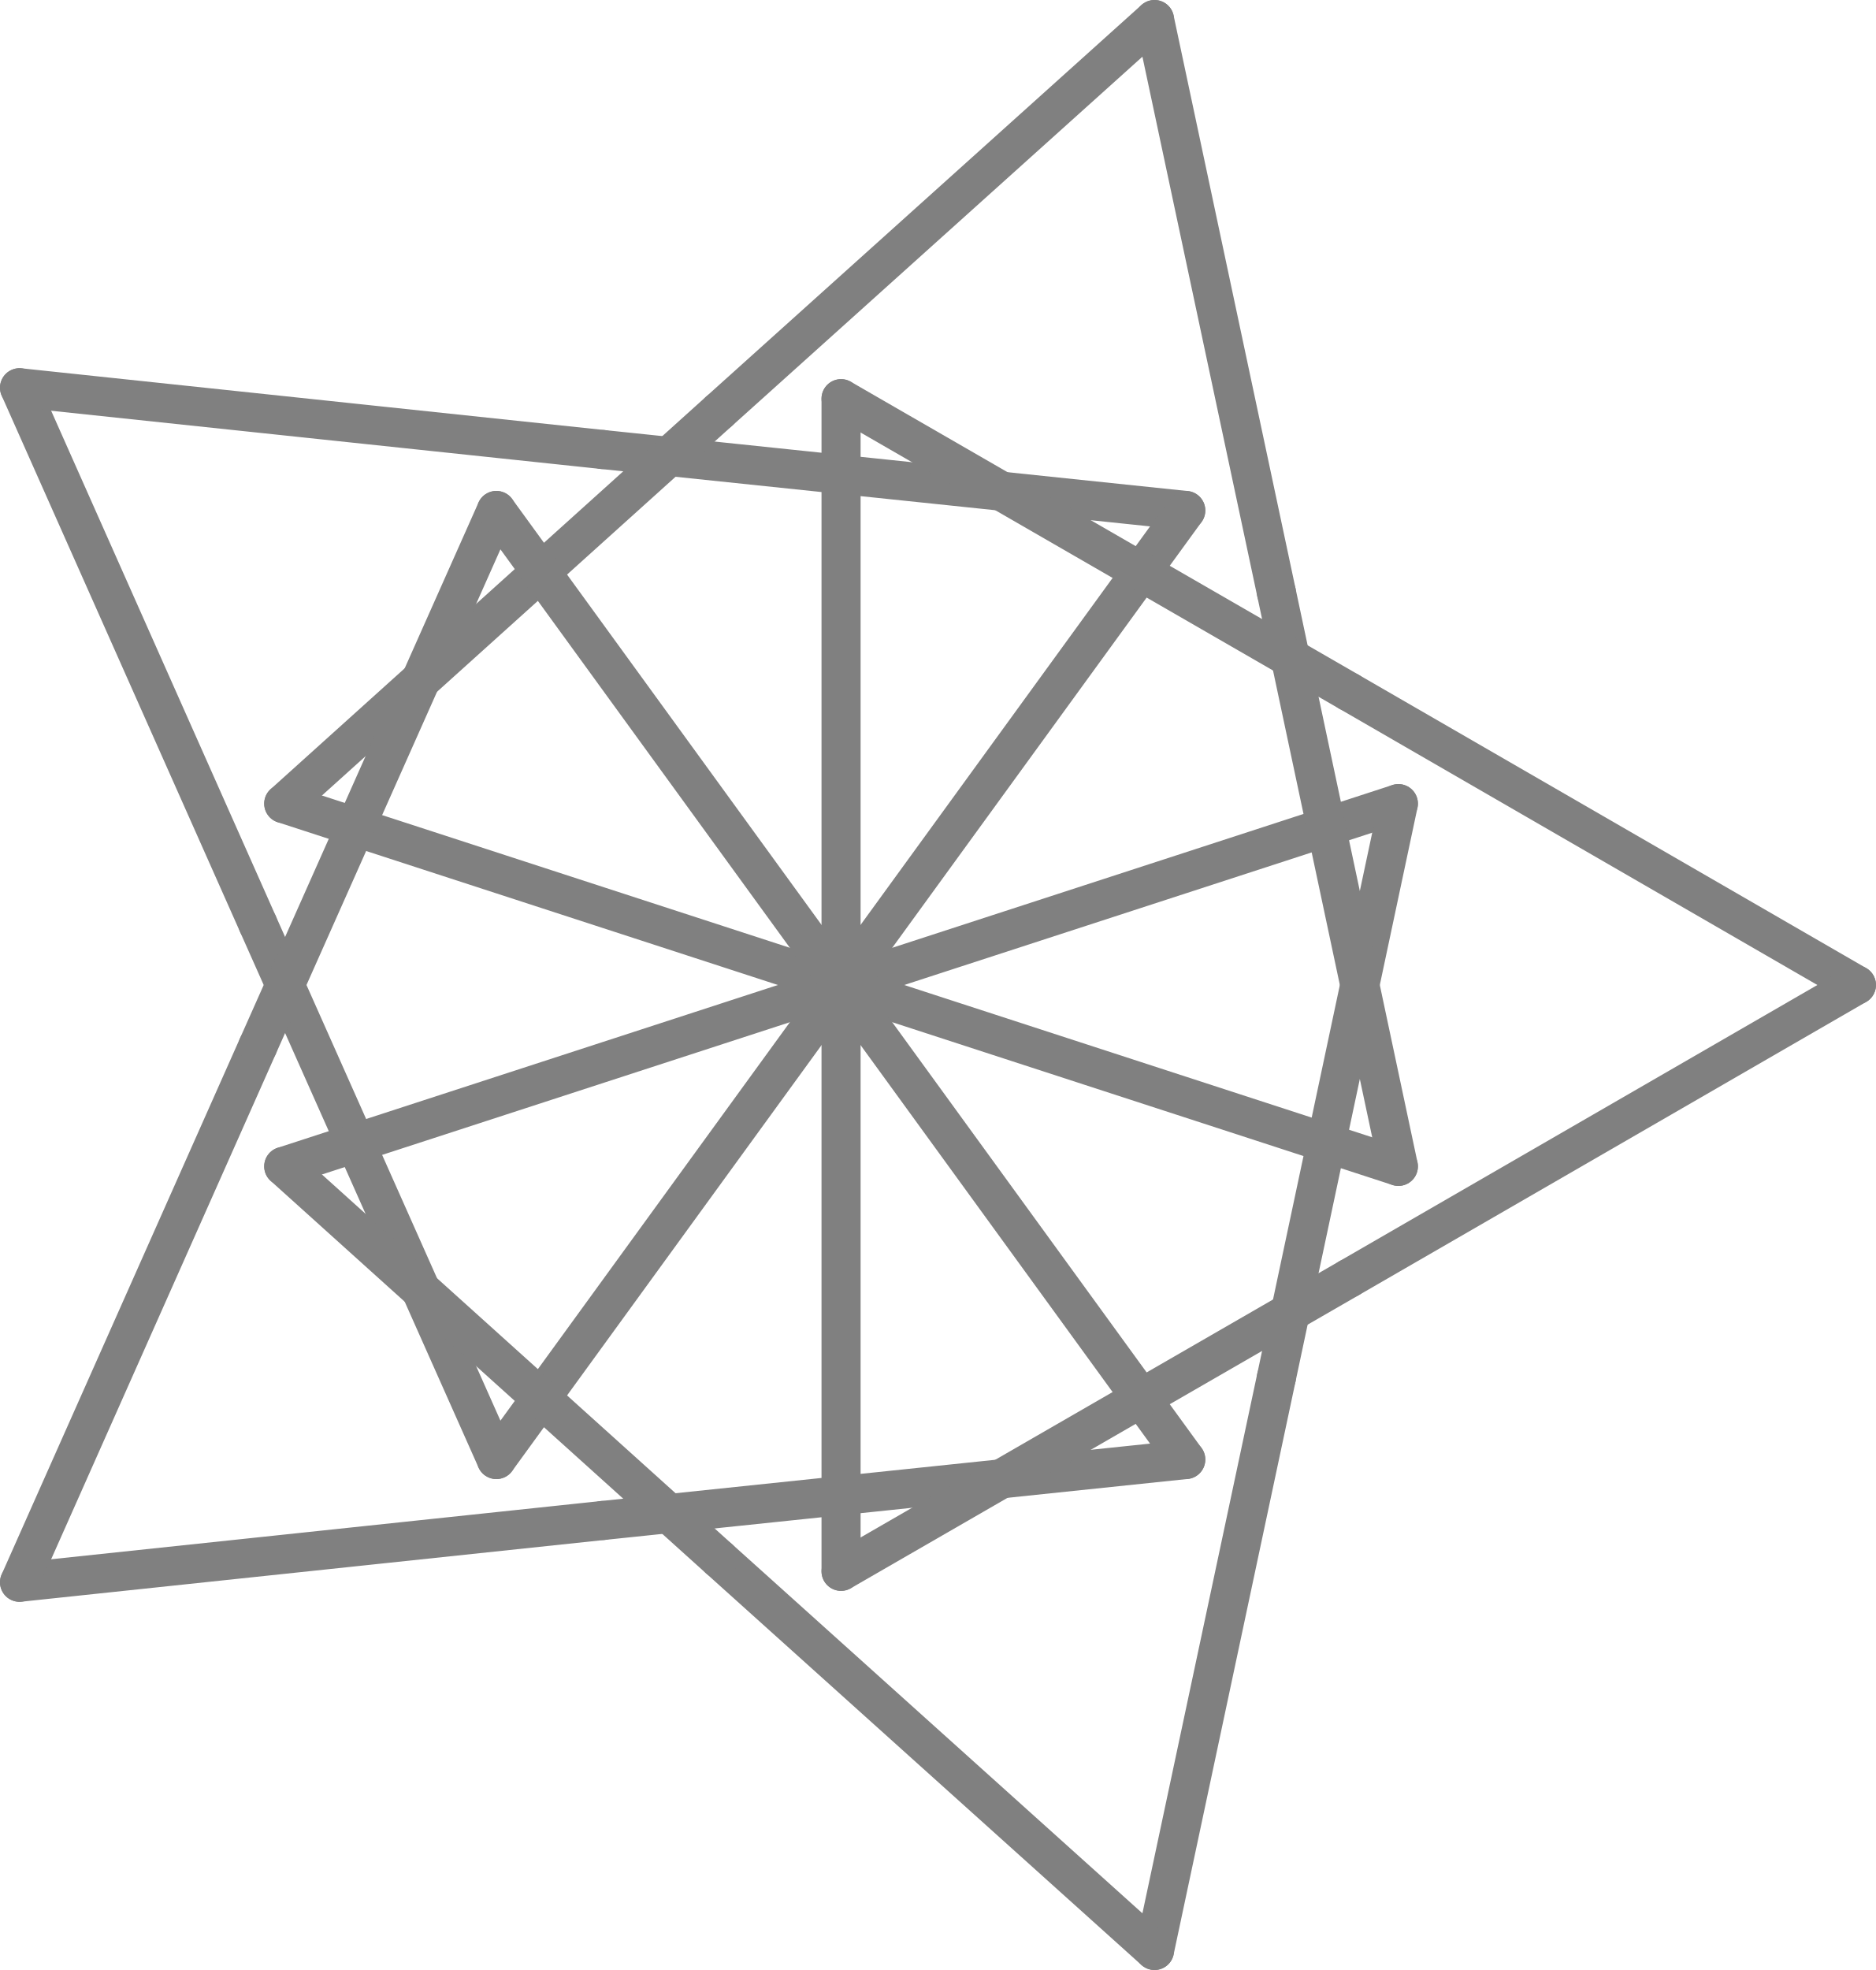
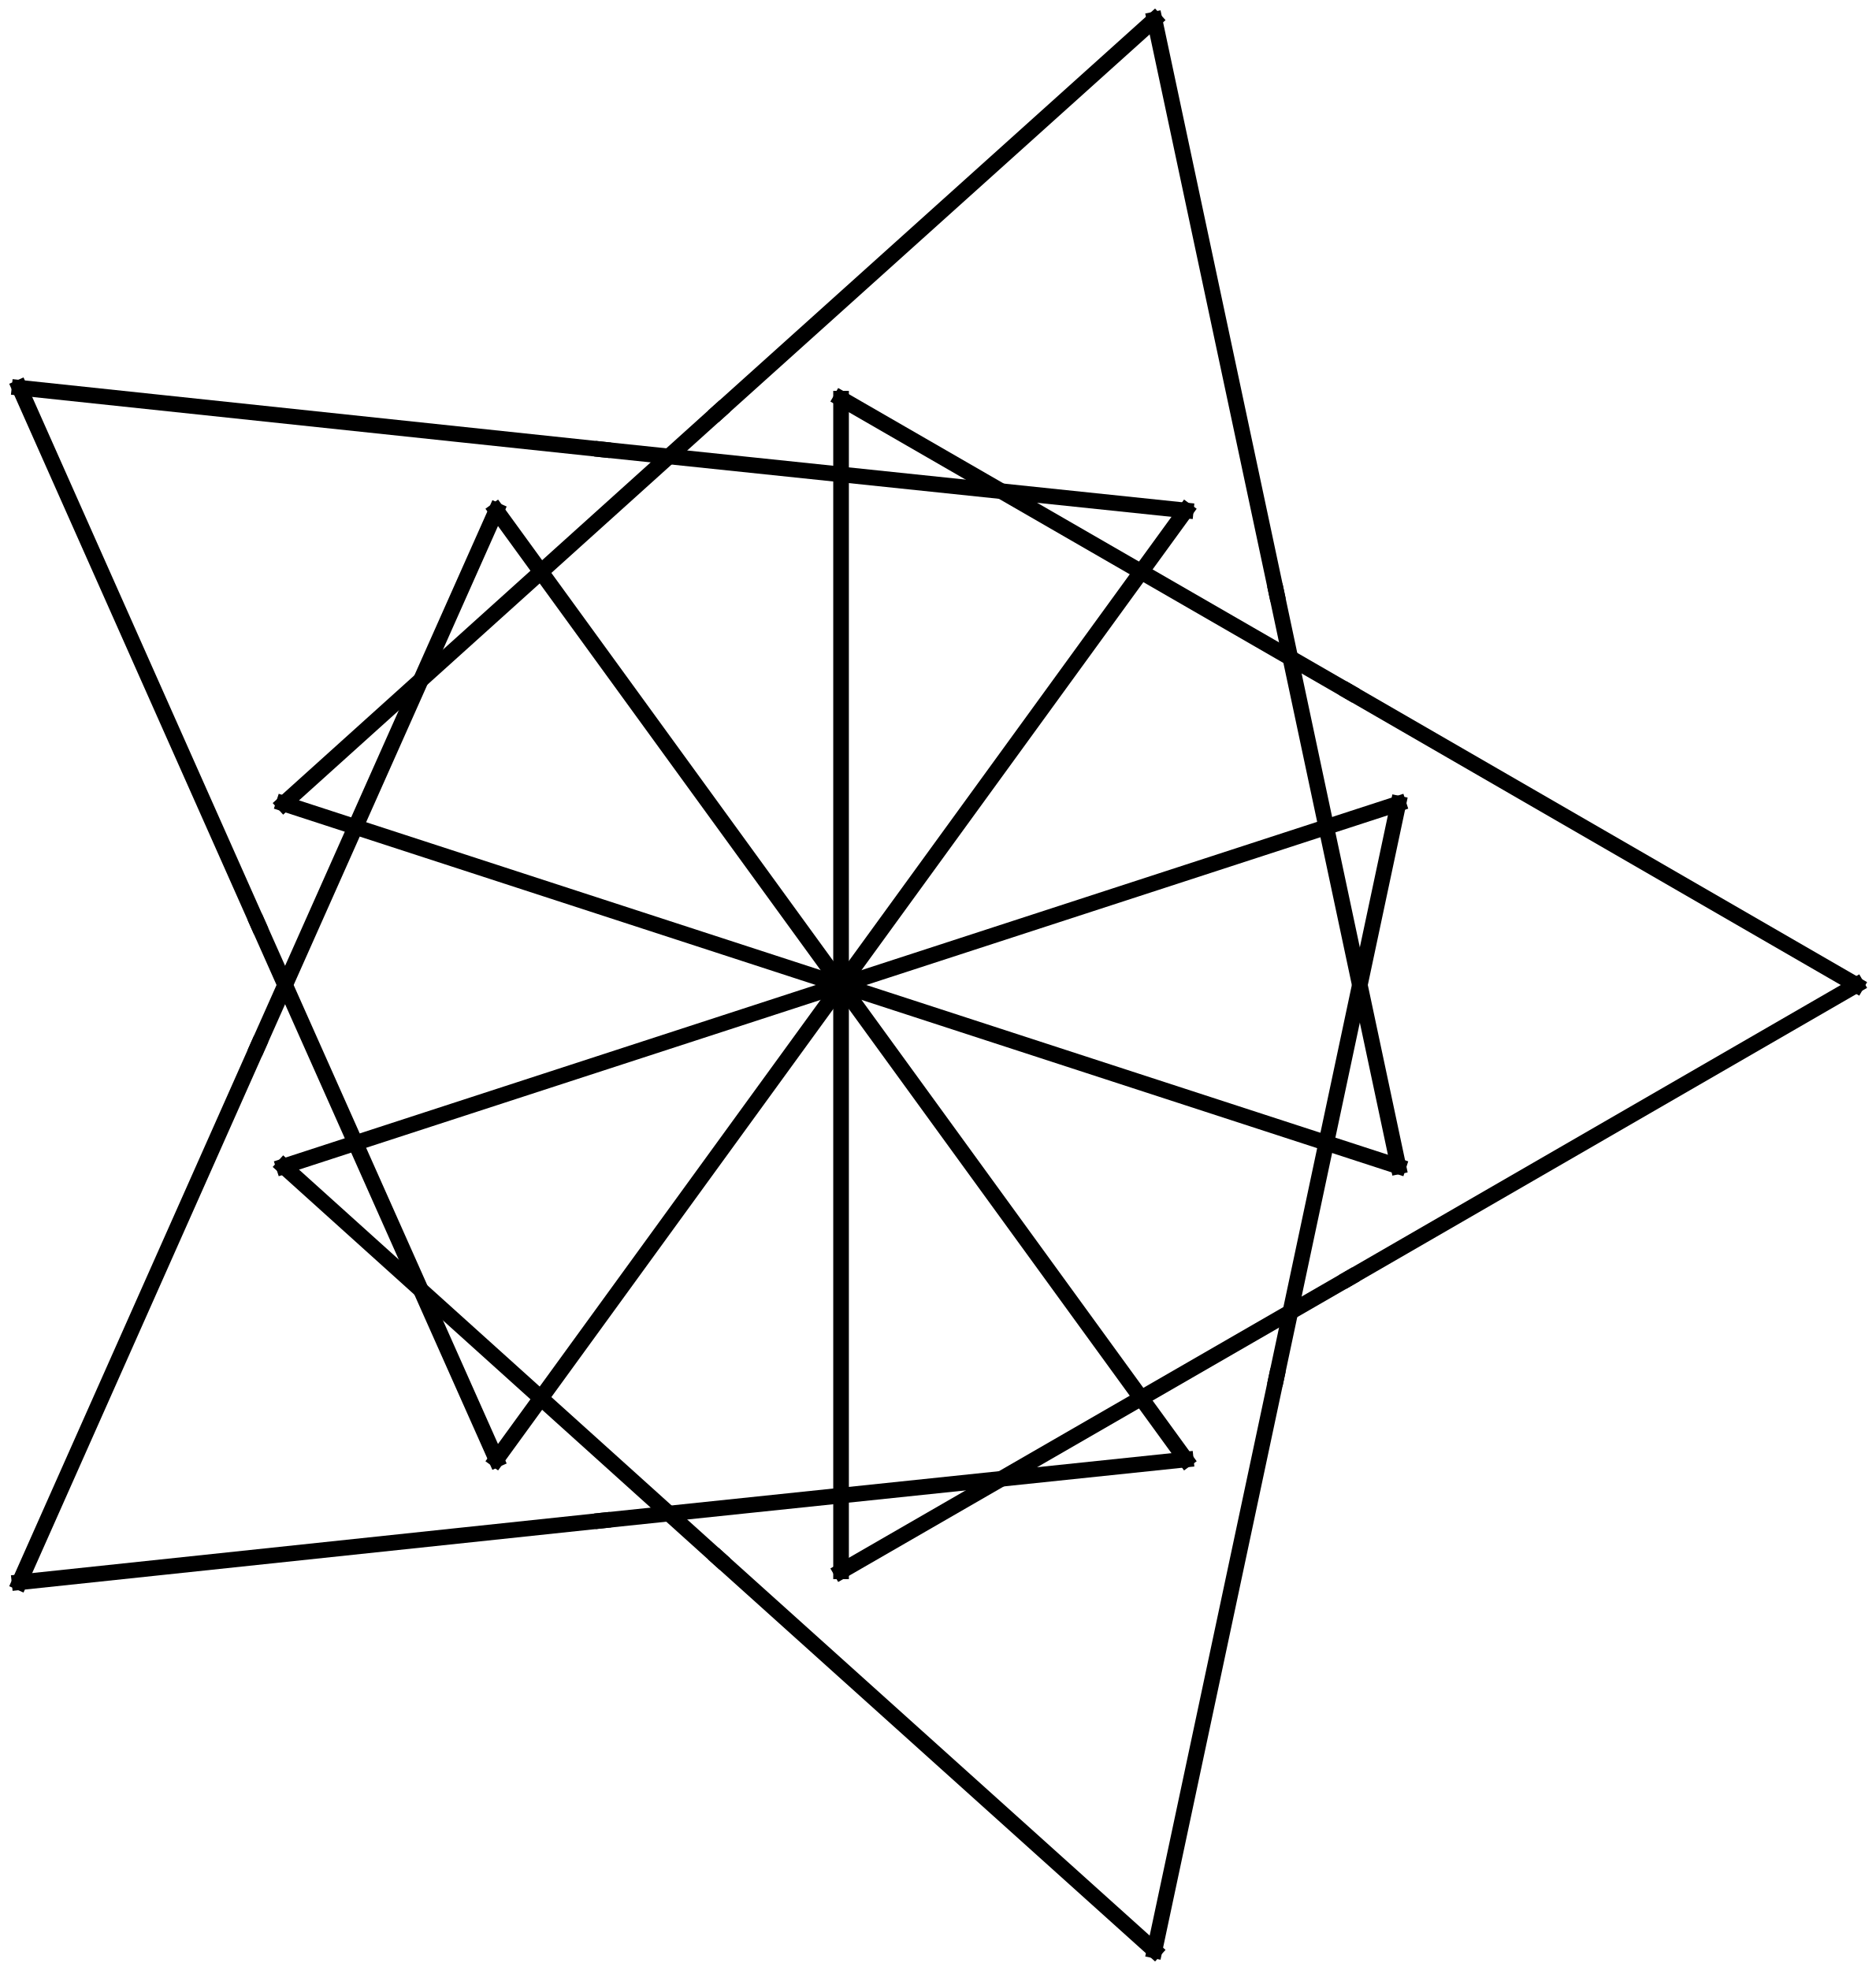
<svg xmlns="http://www.w3.org/2000/svg" version="1.1" width="240" height="252" id="svg2">
  <defs id="defs70">
    <marker refX="0" refY="0" orient="auto" id="Arrow2Mstart" style="overflow:visible">
      <path d="M 8.719,4.034 -2.207,0.016 8.719,-4.002 c -1.745,2.372 -1.735,5.617 -6e-7,8.035 z" transform="scale(0.6,0.6)" id="path3792" style="font-size:12px;fill-rule:evenodd;stroke-width:0.625;stroke-linejoin:round" />
    </marker>
    <marker refX="0" refY="0" orient="auto" id="marker20719" style="overflow:visible">
      <path d="M 8.719,4.034 -2.207,0.016 8.719,-4.002 c -1.745,2.372 -1.735,5.617 -6e-7,8.035 z" transform="scale(0.6,0.6)" id="path20721" style="font-size:12px;fill-rule:evenodd;stroke-width:0.625;stroke-linejoin:round" />
    </marker>
  </defs>
-   <path d="M 107.6,126 63.5,186.7" id="path8" style="fill:none;stroke:#808080;stroke-width:5;stroke-linecap:round;stroke-opacity:1" />
-   <path d="M 63.5,186.7 33,118.2" id="path10" style="fill:none;stroke:#808080;stroke-width:5;stroke-linecap:round;stroke-opacity:1" />
-   <path d="M 33,118.2 2.5,49.6" id="path12" style="fill:none;stroke:#808080;stroke-width:5;stroke-linecap:round;stroke-opacity:1" />
-   <path d="m 2.5,49.6 74.6,7.9" id="path14" style="fill:none;stroke:#808080;stroke-width:5;stroke-linecap:round;stroke-opacity:1" />
-   <path d="m 77.1,57.5 74.6,7.8" id="path16" style="fill:none;stroke:#808080;stroke-width:5;stroke-linecap:round;stroke-opacity:1" />
-   <path d="M 151.7,65.3 107.6,126" id="path18" style="fill:none;stroke:#808080;stroke-width:5;stroke-linecap:round;stroke-opacity:1" />
-   <path d="m 107.6,126 71.3,-23.2" id="path20" style="fill:none;stroke:#808080;stroke-width:5;stroke-linecap:round;stroke-opacity:1" />
-   <path d="m 178.9,102.8 -15.6,73.4" id="path22" style="fill:none;stroke:#808080;stroke-width:5;stroke-linecap:round;stroke-opacity:1" />
-   <path d="m 163.3,176.2 -15.6,73.3" id="path24" style="fill:none;stroke:#808080;stroke-width:5;stroke-linecap:round;stroke-opacity:1" />
-   <path d="M 147.7,249.5 92,199.4" id="path26" style="fill:none;stroke:#808080;stroke-width:5;stroke-linecap:round;stroke-opacity:1" />
-   <path d="M 92,199.4 36.3,149.2" id="path28" style="fill:none;stroke:#808080;stroke-width:5;stroke-linecap:round;stroke-opacity:1" />
-   <path d="M 36.3,149.2 107.6,126" id="path30" style="fill:none;stroke:#808080;stroke-width:5;stroke-linecap:round;stroke-opacity:1" />
-   <path d="M 107.6,126 36.3,102.8" id="path32" style="fill:none;stroke:#808080;stroke-width:5;stroke-linecap:round;stroke-opacity:1" />
-   <path d="M 36.3,102.8 92,52.6" id="path34" style="fill:none;stroke:#808080;stroke-width:5;stroke-linecap:round;stroke-opacity:1" />
-   <path d="M 92,52.6 147.7,2.5" id="path36" style="fill:none;stroke:#808080;stroke-width:5;stroke-linecap:round;stroke-opacity:1" />
-   <path d="m 147.7,2.5 15.6,73.3" id="path38" style="fill:none;stroke:#808080;stroke-width:5;stroke-linecap:round;stroke-opacity:1" />
-   <path d="m 163.3,75.8 15.6,73.4" id="path40" style="fill:none;stroke:#808080;stroke-width:5;stroke-linecap:round;stroke-opacity:1" />
-   <path d="M 178.9,149.2 107.6,126" id="path42" style="fill:none;stroke:#808080;stroke-width:5;stroke-linecap:round;stroke-opacity:1" />
-   <path d="m 107.6,126 44.1,60.7" id="path44" style="fill:none;stroke:#808080;stroke-width:5;stroke-linecap:round;stroke-opacity:1" />
-   <path d="m 151.7,186.7 -74.6,7.8" id="path46" style="fill:none;stroke:#808080;stroke-width:5;stroke-linecap:round;stroke-opacity:1" />
-   <path d="M 77.1,194.5 2.5,202.4" id="path48" style="fill:none;stroke:#808080;stroke-width:5;stroke-linecap:round;stroke-opacity:1" />
-   <path d="M 2.5,202.4 33,133.8" id="path50" style="fill:none;stroke:#808080;stroke-width:5;stroke-linecap:round;stroke-opacity:1" />
-   <path d="M 33,133.8 63.5,65.3" id="path52" style="fill:none;stroke:#808080;stroke-width:5;stroke-linecap:round;stroke-opacity:1" />
-   <path d="M 63.5,65.3 107.6,126" id="path54" style="fill:none;stroke:#808080;stroke-width:5;stroke-linecap:round;stroke-opacity:1" />
-   <path d="m 107.6,126 0,-75" id="path56" style="fill:none;stroke:#808080;stroke-width:5;stroke-linecap:round;stroke-opacity:1" />
-   <path d="m 107.6,51 65,37.5" id="path58" style="fill:none;stroke:#808080;stroke-width:5;stroke-linecap:round;stroke-opacity:1" />
-   <path d="M 172.6,88.5 237.5,126" id="path60" style="fill:none;stroke:#808080;stroke-width:5;stroke-linecap:round;stroke-opacity:1" />
-   <path d="m 237.5,126 -64.9,37.5" id="path62" style="fill:none;stroke:#808080;stroke-width:5;stroke-linecap:round;stroke-opacity:1" />
-   <path d="m 172.6,163.5 -65,37.5" id="path64" style="fill:none;stroke:#808080;stroke-width:5;stroke-linecap:round;stroke-opacity:1" />
-   <path d="m 107.6,201 0,-75" id="path66" style="fill:none;stroke:#808080;stroke-width:5;stroke-linecap:round;stroke-opacity:1" />
+   <path d="M 107.6,126 63.5,186.7" id="path8" style="fill:none;stroke:#000000;stroke-width:2;stroke-linecap:square;stroke-miterlimit:4;stroke-opacity:1;stroke-dasharray:none" />
+   <path d="M 63.5,186.7 33,118.2" id="path10" style="fill:none;stroke:#000000;stroke-width:2;stroke-linecap:square;stroke-miterlimit:4;stroke-opacity:1;stroke-dasharray:none" />
+   <path d="M 33,118.2 2.5,49.6" id="path12" style="fill:none;stroke:#000000;stroke-width:2;stroke-linecap:square;stroke-miterlimit:4;stroke-opacity:1;stroke-dasharray:none" />
+   <path d="m 2.5,49.6 74.6,7.9" id="path14" style="fill:none;stroke:#000000;stroke-width:2;stroke-linecap:square;stroke-miterlimit:4;stroke-opacity:1;stroke-dasharray:none" />
+   <path d="m 77.1,57.5 74.6,7.8" id="path16" style="fill:none;stroke:#000000;stroke-width:2;stroke-linecap:square;stroke-miterlimit:4;stroke-opacity:1;stroke-dasharray:none" />
+   <path d="M 151.7,65.3 107.6,126" id="path18" style="fill:none;stroke:#000000;stroke-width:2;stroke-linecap:square;stroke-miterlimit:4;stroke-opacity:1;stroke-dasharray:none" />
+   <path d="m 107.6,126 71.3,-23.2" id="path20" style="fill:none;stroke:#000000;stroke-width:2;stroke-linecap:square;stroke-miterlimit:4;stroke-opacity:1;stroke-dasharray:none" />
+   <path d="m 178.9,102.8 -15.6,73.4" id="path22" style="fill:none;stroke:#000000;stroke-width:2;stroke-linecap:square;stroke-miterlimit:4;stroke-opacity:1;stroke-dasharray:none" />
+   <path d="m 163.3,176.2 -15.6,73.3" id="path24" style="fill:none;stroke:#000000;stroke-width:2;stroke-linecap:square;stroke-miterlimit:4;stroke-opacity:1;stroke-dasharray:none" />
+   <path d="M 147.7,249.5 92,199.4" id="path26" style="fill:none;stroke:#000000;stroke-width:2;stroke-linecap:square;stroke-miterlimit:4;stroke-opacity:1;stroke-dasharray:none" />
+   <path d="M 92,199.4 36.3,149.2" id="path28" style="fill:none;stroke:#000000;stroke-width:2;stroke-linecap:square;stroke-miterlimit:4;stroke-opacity:1;stroke-dasharray:none" />
+   <path d="M 36.3,149.2 107.6,126" id="path30" style="fill:none;stroke:#000000;stroke-width:2;stroke-linecap:square;stroke-miterlimit:4;stroke-opacity:1;stroke-dasharray:none" />
+   <path d="M 107.6,126 36.3,102.8" id="path32" style="fill:none;stroke:#000000;stroke-width:2;stroke-linecap:square;stroke-miterlimit:4;stroke-opacity:1;stroke-dasharray:none" />
+   <path d="M 36.3,102.8 92,52.6" id="path34" style="fill:none;stroke:#000000;stroke-width:2;stroke-linecap:square;stroke-miterlimit:4;stroke-opacity:1;stroke-dasharray:none" />
+   <path d="M 92,52.6 147.7,2.5" id="path36" style="fill:none;stroke:#000000;stroke-width:2;stroke-linecap:square;stroke-miterlimit:4;stroke-opacity:1;stroke-dasharray:none" />
+   <path d="m 147.7,2.5 15.6,73.3" id="path38" style="fill:none;stroke:#000000;stroke-width:2;stroke-linecap:square;stroke-miterlimit:4;stroke-opacity:1;stroke-dasharray:none" />
+   <path d="m 163.3,75.8 15.6,73.4" id="path40" style="fill:none;stroke:#000000;stroke-width:2;stroke-linecap:square;stroke-miterlimit:4;stroke-opacity:1;stroke-dasharray:none" />
+   <path d="M 178.9,149.2 107.6,126" id="path42" style="fill:none;stroke:#000000;stroke-width:2;stroke-linecap:square;stroke-miterlimit:4;stroke-opacity:1;stroke-dasharray:none" />
+   <path d="m 107.6,126 44.1,60.7" id="path44" style="fill:none;stroke:#000000;stroke-width:2;stroke-linecap:square;stroke-miterlimit:4;stroke-opacity:1;stroke-dasharray:none" />
+   <path d="m 151.7,186.7 -74.6,7.8" id="path46" style="fill:none;stroke:#000000;stroke-width:2;stroke-linecap:square;stroke-miterlimit:4;stroke-opacity:1;stroke-dasharray:none" />
+   <path d="M 77.1,194.5 2.5,202.4" id="path48" style="fill:none;stroke:#000000;stroke-width:2;stroke-linecap:square;stroke-miterlimit:4;stroke-opacity:1;stroke-dasharray:none" />
+   <path d="M 2.5,202.4 33,133.8" id="path50" style="fill:none;stroke:#000000;stroke-width:2;stroke-linecap:square;stroke-miterlimit:4;stroke-opacity:1;stroke-dasharray:none" />
+   <path d="M 33,133.8 63.5,65.3" id="path52" style="fill:none;stroke:#000000;stroke-width:2;stroke-linecap:square;stroke-miterlimit:4;stroke-opacity:1;stroke-dasharray:none" />
+   <path d="M 63.5,65.3 107.6,126" id="path54" style="fill:none;stroke:#000000;stroke-width:2;stroke-linecap:square;stroke-miterlimit:4;stroke-opacity:1;stroke-dasharray:none" />
+   <path d="m 107.6,126 0,-75" id="path56" style="fill:none;stroke:#000000;stroke-width:2;stroke-linecap:square;stroke-miterlimit:4;stroke-opacity:1;stroke-dasharray:none" />
+   <path d="m 107.6,51 65,37.5" id="path58" style="fill:none;stroke:#000000;stroke-width:2;stroke-linecap:square;stroke-miterlimit:4;stroke-opacity:1;stroke-dasharray:none" />
+   <path d="M 172.6,88.5 237.5,126" id="path60" style="fill:none;stroke:#000000;stroke-width:2;stroke-linecap:square;stroke-miterlimit:4;stroke-opacity:1;stroke-dasharray:none" />
+   <path d="m 237.5,126 -64.9,37.5" id="path62" style="fill:none;stroke:#000000;stroke-width:2;stroke-linecap:square;stroke-miterlimit:4;stroke-opacity:1;stroke-dasharray:none" />
+   <path d="m 172.6,163.5 -65,37.5" id="path64" style="fill:none;stroke:#000000;stroke-width:2;stroke-linecap:square;stroke-miterlimit:4;stroke-opacity:1;stroke-dasharray:none" />
+   <path d="m 107.6,201 0,-75" id="path66" style="fill:none;stroke:#000000;stroke-width:2;stroke-linecap:square;stroke-miterlimit:4;stroke-opacity:1;stroke-dasharray:none" />
</svg>
